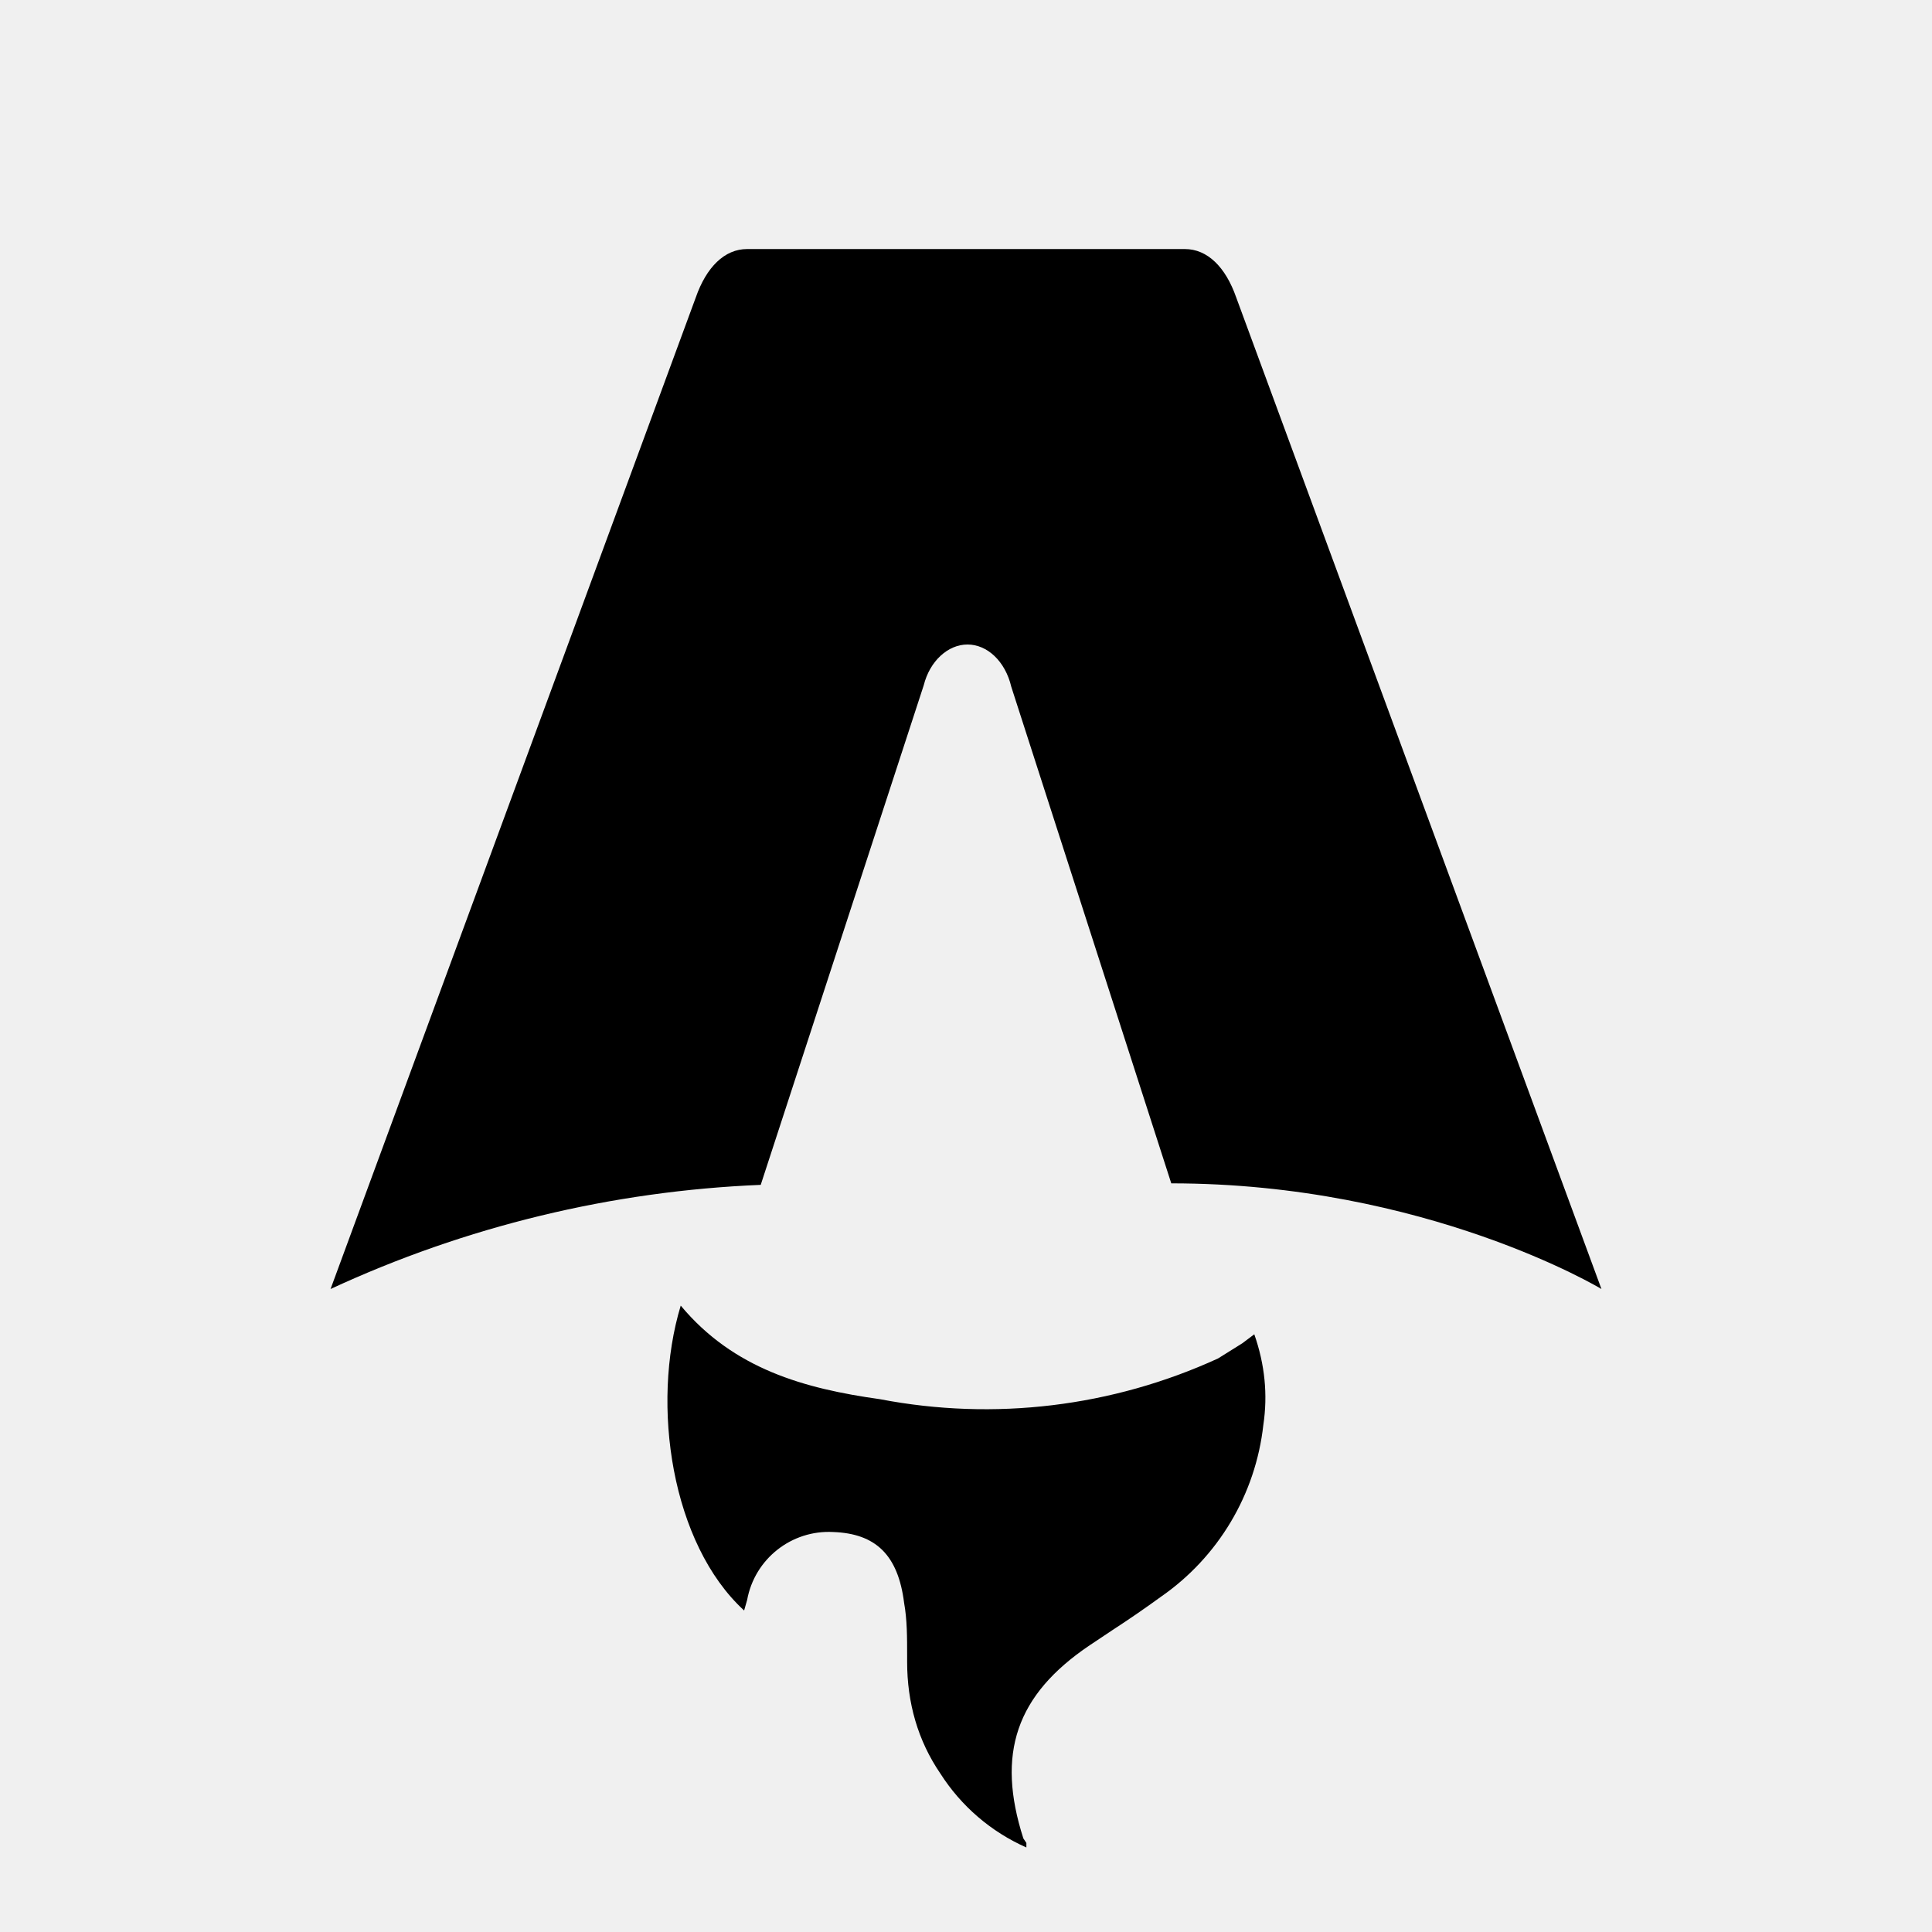
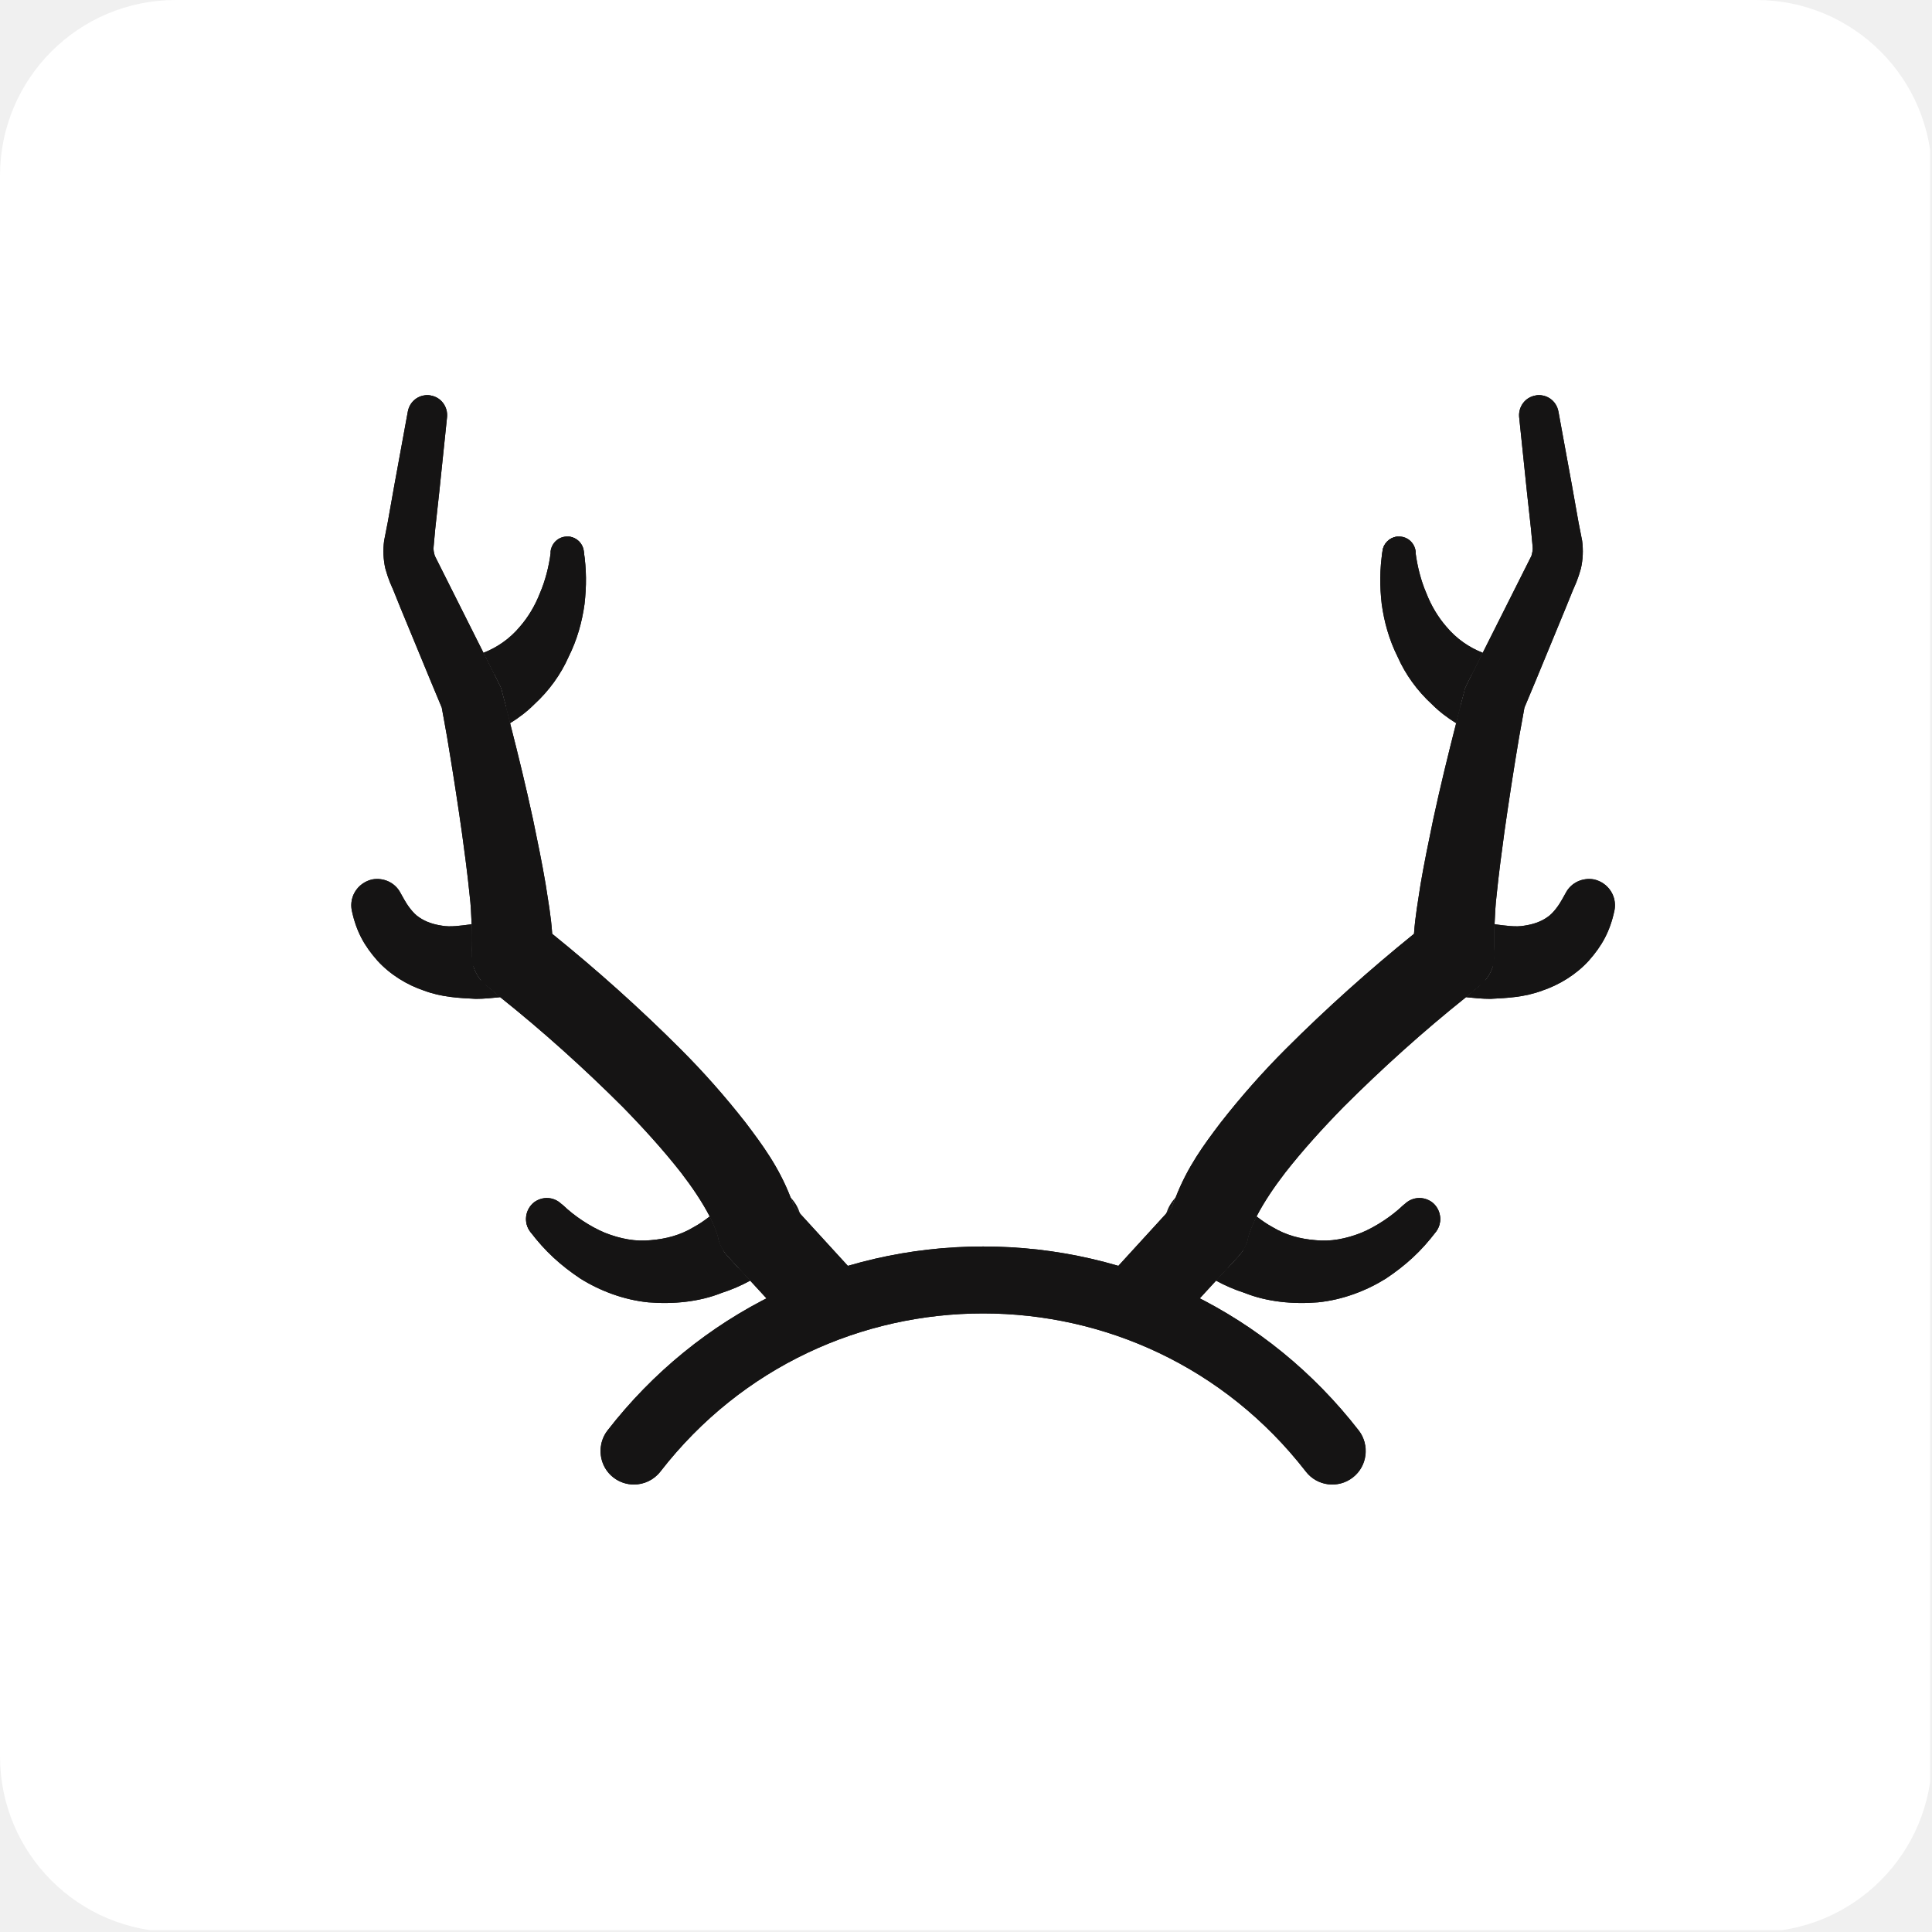
- <svg xmlns="http://www.w3.org/2000/svg" fill="none" viewBox="0 0 128 128">
-   <path d="M50.4 78.5a75.1 75.1 0 0 0-28.5 6.9l24.2-65.7c.7-2 1.9-3.2 3.4-3.2h29c1.5 0 2.7 1.2 3.4 3.2l24.2 65.7s-11.6-7-28.5-7L67 45.5c-.4-1.7-1.6-2.8-2.9-2.8-1.3 0-2.5 1.1-2.9 2.7L50.4 78.5Zm-1.1 28.2Zm-4.2-20.2c-2 6.6-.6 15.8 4.2 20.2a17.5 17.5 0 0 1 .2-.7 5.5 5.5 0 0 1 5.7-4.5c2.8.1 4.3 1.5 4.7 4.7.2 1.1.2 2.3.2 3.5v.4c0 2.7.7 5.2 2.2 7.4a13 13 0 0 0 5.7 4.9v-.3l-.2-.3c-1.8-5.6-.5-9.5 4.4-12.8l1.5-1a73 73 0 0 0 3.2-2.2 16 16 0 0 0 6.8-11.4c.3-2 .1-4-.6-6l-.8.6-1.6 1a37 37 0 0 1-22.4 2.7c-5-.7-9.7-2-13.2-6.2Z" />
-   <style>
-         path { fill: #000; }
-         @media (prefers-color-scheme: dark) {
-             path { fill: #FFF; }
-         }
-     </style>
+ <svg xmlns="http://www.w3.org/2000/svg" width="44" height="44" viewBox="0 0 44 44" fill="none">
+   <g clip-path="url(#clip0_5_618)">
+     <path fill-rule="evenodd" clip-rule="evenodd" d="M0 0H43.957V43.957H0V0Z" fill="white" />
+     <path d="M19.255 30.144C18.873 30.489 18.287 30.47 17.933 30.088L17.085 29.166L16.582 28.617C16.47 28.495 16.396 28.365 16.358 28.216V28.197C16.321 28.048 16.247 27.881 16.163 27.704C15.995 27.378 15.762 27.033 15.511 26.707C15.11 26.195 14.654 25.692 14.179 25.207C13.303 24.332 12.362 23.484 11.393 22.711C11.393 22.711 11.393 22.711 11.384 22.711C11.291 22.618 11.198 22.543 11.105 22.469C10.853 22.273 10.732 21.984 10.741 21.695V21.677C10.751 21.584 10.751 21.481 10.751 21.369C10.751 21.267 10.751 21.155 10.741 21.043C10.732 20.829 10.723 20.605 10.695 20.382C10.648 19.907 10.583 19.432 10.518 18.947C10.415 18.23 10.303 17.504 10.182 16.786C10.145 16.563 10.099 16.339 10.061 16.116L9.801 15.492C9.775 15.43 9.077 13.738 9.12 13.843L8.962 13.451L8.878 13.256C8.841 13.163 8.804 13.051 8.776 12.948C8.729 12.743 8.72 12.529 8.748 12.315L8.832 11.886L8.981 11.048L9.288 9.371C9.335 9.12 9.568 8.962 9.81 9.008C10.043 9.045 10.201 9.26 10.182 9.493L10.005 11.197L9.912 12.045L9.875 12.455C9.866 12.52 9.884 12.594 9.903 12.66L11.011 14.867L11.384 15.613C11.403 15.65 11.412 15.678 11.421 15.706L11.431 15.752C11.496 15.995 11.561 16.227 11.617 16.47C11.803 17.196 11.98 17.923 12.139 18.659C12.241 19.152 12.344 19.646 12.427 20.14C12.483 20.512 12.549 20.857 12.576 21.267C13.601 22.096 14.57 22.962 15.501 23.894C16.023 24.415 16.517 24.974 16.983 25.57C17.364 26.074 17.737 26.577 18.007 27.275L18.017 27.285C18.035 27.35 18.063 27.415 18.091 27.499L18.212 27.62C18.221 27.629 18.221 27.639 18.221 27.639L19.311 28.831C19.656 29.203 19.628 29.79 19.255 30.144Z" fill="#151414" />
+     <path d="M18.426 29.945L17.578 29.023L17.075 28.474C16.963 28.353 16.889 28.222 16.852 28.073V28.055C16.814 27.905 16.74 27.738 16.656 27.561C16.488 27.235 16.255 26.89 16.004 26.564C15.603 26.052 15.147 25.549 14.672 25.064C13.796 24.189 12.855 23.341 11.887 22.568C11.887 22.568 11.887 22.568 11.877 22.568C11.784 22.475 11.691 22.4 11.598 22.326C11.346 22.13 11.225 21.841 11.235 21.552V21.534C11.244 21.441 11.244 21.338 11.244 21.227C11.244 21.124 11.244 21.012 11.235 20.901C11.225 20.686 11.216 20.463 11.188 20.239C11.09 19.239 10.844 17.642 10.676 16.643C10.638 16.42 10.592 16.196 10.555 15.973L10.294 15.349C10.268 15.287 9.571 13.595 9.614 13.7L9.455 13.309L9.371 13.113C9.334 13.02 9.297 12.908 9.269 12.806C9.222 12.601 9.213 12.386 9.241 12.172L9.325 11.744L9.474 10.905L9.781 9.229C9.796 9.152 9.831 9.088 9.875 9.032C9.853 9.025 9.834 9.012 9.81 9.008C9.568 8.962 9.335 9.12 9.288 9.371L8.981 11.048L8.832 11.886L8.748 12.315C8.72 12.529 8.729 12.743 8.776 12.948C8.804 13.051 8.841 13.163 8.878 13.256L8.962 13.451L9.12 13.843C9.146 13.904 9.844 15.596 9.801 15.492L10.061 16.116C10.099 16.339 10.145 16.563 10.182 16.786C10.351 17.785 10.597 19.383 10.695 20.382C10.723 20.605 10.732 20.829 10.741 21.043C10.751 21.155 10.751 21.267 10.751 21.369C10.751 21.481 10.751 21.584 10.741 21.677V21.695C10.732 21.984 10.853 22.273 11.105 22.469C11.198 22.543 11.291 22.618 11.384 22.711H11.393C12.362 23.484 13.303 24.332 14.179 25.207C14.654 25.692 15.11 26.195 15.511 26.707C15.762 27.033 15.995 27.378 16.163 27.704C16.247 27.881 16.321 28.048 16.358 28.197V28.216C16.396 28.365 16.47 28.495 16.582 28.617L17.085 29.166L17.933 30.088C18.24 30.42 18.717 30.461 19.089 30.244C18.846 30.238 18.606 30.14 18.426 29.945Z" fill="#151414" />
+     <path d="M19.311 28.831L18.221 27.639C18.221 27.639 18.221 27.629 18.212 27.62L18.091 27.499C18.063 27.415 18.035 27.35 18.017 27.285L18.007 27.275C17.737 26.577 17.364 26.074 16.983 25.57C16.517 24.974 16.023 24.415 15.502 23.894C14.57 22.962 13.601 22.096 12.576 21.267C12.549 20.857 12.483 20.512 12.427 20.14C12.344 19.646 12.241 19.152 12.139 18.659C11.98 17.923 11.803 17.196 11.617 16.47C11.561 16.227 11.496 15.995 11.431 15.752L11.421 15.706C11.412 15.678 11.403 15.65 11.384 15.613L11.011 14.867L9.903 12.66C9.884 12.594 9.866 12.52 9.875 12.455L9.912 12.045L10.005 11.197L10.182 9.493C10.201 9.26 10.043 9.045 9.81 9.008C9.719 8.991 9.633 9.01 9.554 9.044C9.713 9.126 9.814 9.295 9.799 9.482L9.622 11.186L9.529 12.034L9.491 12.444C9.482 12.509 9.501 12.584 9.519 12.649L10.628 14.856L11.001 15.602C11.019 15.639 11.028 15.667 11.038 15.695L11.047 15.741C11.112 15.983 11.178 16.216 11.233 16.459C11.42 17.185 11.597 17.912 11.755 18.648C11.858 19.141 11.96 19.635 12.044 20.129C12.1 20.501 12.165 20.846 12.193 21.256C13.218 22.085 14.186 22.951 15.118 23.883C15.64 24.404 16.133 24.963 16.599 25.559C16.981 26.063 17.354 26.566 17.624 27.264L17.633 27.274C17.652 27.339 17.68 27.404 17.707 27.488L17.829 27.609C17.838 27.618 17.838 27.628 17.838 27.628L18.928 28.82C19.273 29.192 19.244 29.779 18.872 30.133C18.736 30.256 18.572 30.316 18.404 30.347C18.698 30.417 19.015 30.361 19.256 30.144C19.628 29.79 19.656 29.203 19.311 28.831Z" fill="#151414" />
+     <path d="M16.582 28.617L17.085 29.166C16.88 29.278 16.666 29.371 16.433 29.446C15.921 29.651 15.325 29.706 14.765 29.66C14.207 29.604 13.666 29.399 13.219 29.12C12.772 28.822 12.409 28.495 12.073 28.048C11.915 27.834 11.962 27.536 12.167 27.378C12.362 27.238 12.614 27.257 12.781 27.415L12.828 27.452C13.079 27.694 13.443 27.937 13.778 28.076C14.132 28.216 14.486 28.281 14.821 28.244C15.166 28.216 15.492 28.132 15.8 27.946C15.921 27.881 16.042 27.797 16.163 27.704C16.247 27.881 16.321 28.048 16.358 28.197V28.216C16.396 28.365 16.47 28.495 16.582 28.617Z" fill="#151414" />
+     <path d="M16.823 28.88C16.692 28.939 16.565 29.005 16.422 29.051C15.91 29.256 15.314 29.312 14.755 29.265C14.196 29.209 13.656 29.005 13.209 28.725C12.761 28.427 12.398 28.101 12.063 27.654C12.044 27.629 12.038 27.6 12.025 27.573C11.96 27.725 11.967 27.904 12.074 28.048C12.409 28.495 12.772 28.822 13.219 29.12C13.666 29.399 14.207 29.604 14.766 29.66C15.325 29.706 15.921 29.651 16.433 29.446C16.666 29.371 16.88 29.278 17.085 29.166L16.823 28.88Z" fill="#151414" />
+     <path d="M12.437 27.812C12.656 27.655 12.938 27.676 13.127 27.854L13.179 27.896C13.461 28.167 13.868 28.439 14.245 28.596C14.642 28.753 15.039 28.826 15.415 28.784C15.787 28.754 16.139 28.66 16.472 28.467C16.422 28.389 16.381 28.306 16.358 28.216V28.197C16.321 28.048 16.247 27.881 16.163 27.704C16.042 27.797 15.921 27.881 15.8 27.946C15.492 28.132 15.166 28.216 14.821 28.244C14.486 28.281 14.132 28.216 13.778 28.076C13.443 27.937 13.079 27.694 12.828 27.452L12.781 27.415C12.614 27.257 12.362 27.238 12.167 27.378C11.962 27.536 11.915 27.834 12.073 28.048C12.124 28.116 12.182 28.166 12.235 28.228C12.239 28.07 12.304 27.915 12.437 27.812Z" fill="#151414" />
+     <path d="M18.212 27.62L18.091 27.499C18.063 27.415 18.035 27.35 18.017 27.285C18.11 27.387 18.175 27.499 18.212 27.62Z" fill="#151414" />
+     <path d="M11.384 22.711C11.207 22.729 11.021 22.748 10.835 22.748C10.453 22.729 10.061 22.711 9.661 22.562C9.27 22.431 8.888 22.198 8.599 21.882C8.301 21.546 8.115 21.22 8.012 20.736C7.947 20.41 8.152 20.102 8.478 20.028C8.739 19.981 8.999 20.102 9.121 20.335L9.204 20.484C9.26 20.587 9.4 20.801 9.549 20.894C9.698 20.997 9.875 21.053 10.061 21.081C10.257 21.118 10.49 21.081 10.713 21.053C10.723 21.053 10.732 21.053 10.741 21.043C10.751 21.155 10.751 21.267 10.751 21.369C10.751 21.481 10.751 21.584 10.741 21.677V21.695C10.732 21.984 10.853 22.273 11.105 22.469C11.198 22.543 11.291 22.618 11.384 22.711Z" fill="#151414" />
+     <path d="M10.992 22.327C10.63 22.309 10.259 22.286 9.88 22.145C9.489 22.015 9.107 21.782 8.818 21.465C8.52 21.13 8.334 20.804 8.231 20.319C8.22 20.262 8.227 20.207 8.231 20.152C8.06 20.288 7.966 20.505 8.012 20.736C8.115 21.22 8.301 21.546 8.599 21.882C8.888 22.198 9.27 22.431 9.661 22.562C10.062 22.711 10.453 22.729 10.835 22.748C11.021 22.748 11.207 22.729 11.384 22.711C11.291 22.618 11.198 22.543 11.105 22.469C11.054 22.429 11.032 22.373 10.992 22.327Z" fill="#151414" />
+     <path d="M8.244 20.426C8.635 20.356 9.025 20.537 9.207 20.886L9.332 21.109C9.416 21.263 9.625 21.584 9.848 21.723C10.072 21.877 10.337 21.96 10.616 22.002C10.674 22.013 10.741 22.005 10.804 22.008C10.771 21.906 10.738 21.803 10.741 21.695V21.677C10.751 21.584 10.751 21.481 10.751 21.369C10.751 21.267 10.751 21.155 10.741 21.043C10.732 21.053 10.723 21.053 10.713 21.053C10.49 21.081 10.257 21.118 10.061 21.081C9.875 21.053 9.698 20.997 9.549 20.894C9.4 20.801 9.26 20.587 9.204 20.484L9.12 20.335C8.999 20.102 8.739 19.981 8.478 20.028C8.223 20.086 8.047 20.288 8.011 20.528C8.085 20.488 8.158 20.446 8.244 20.426Z" fill="#151414" />
+     <path d="M13.312 13.759C13.257 14.159 13.145 14.569 12.949 14.96C12.772 15.361 12.502 15.734 12.167 16.041C11.999 16.209 11.813 16.349 11.617 16.47C11.561 16.227 11.496 15.995 11.431 15.752L11.422 15.706C11.412 15.678 11.403 15.65 11.384 15.613L11.012 14.867C11.319 14.746 11.608 14.551 11.841 14.271C12.027 14.057 12.185 13.796 12.297 13.507C12.418 13.228 12.502 12.893 12.539 12.604V12.557C12.567 12.343 12.754 12.194 12.968 12.222C13.136 12.241 13.275 12.38 13.294 12.548C13.359 12.967 13.359 13.349 13.312 13.759Z" fill="#151414" />
+     <path d="M13.294 12.548C13.275 12.38 13.135 12.241 12.968 12.222C12.957 12.22 12.947 12.225 12.936 12.224C12.953 12.26 12.982 12.289 12.987 12.329C13.052 12.748 13.052 13.13 13.006 13.54C12.95 13.94 12.838 14.35 12.642 14.741C12.465 15.142 12.195 15.514 11.86 15.822C11.756 15.926 11.634 16.003 11.518 16.088C11.552 16.215 11.587 16.341 11.617 16.47C11.813 16.349 11.999 16.209 12.167 16.041C12.502 15.734 12.772 15.361 12.949 14.96C13.145 14.569 13.257 14.159 13.312 13.759C13.359 13.349 13.359 12.967 13.294 12.548Z" fill="#151414" />
+     <path d="M11.848 14.885C12.05 14.653 12.221 14.372 12.341 14.06C12.472 13.758 12.563 13.396 12.603 13.084V13.034C12.633 12.802 12.834 12.641 13.066 12.671C13.168 12.683 13.252 12.741 13.316 12.817C13.308 12.727 13.308 12.64 13.294 12.548C13.275 12.38 13.136 12.241 12.968 12.222C12.754 12.194 12.567 12.343 12.539 12.557V12.604C12.502 12.893 12.418 13.228 12.297 13.507C12.185 13.796 12.027 14.057 11.841 14.271C11.608 14.551 11.319 14.746 11.012 14.867L11.26 15.363C11.474 15.239 11.678 15.09 11.848 14.885Z" fill="#151414" />
+     <path d="M25.524 30.144C25.906 30.489 26.493 30.47 26.847 30.088L27.695 29.166L28.198 28.617C28.31 28.495 28.384 28.365 28.421 28.216V28.197C28.459 28.048 28.533 27.881 28.617 27.704C28.785 27.378 29.018 27.033 29.269 26.707C29.67 26.195 30.126 25.692 30.601 25.207C31.477 24.332 32.418 23.484 33.386 22.711H33.396C33.489 22.618 33.582 22.543 33.675 22.469C33.927 22.273 34.048 21.984 34.038 21.695V21.677C34.029 21.584 34.029 21.481 34.029 21.369C34.029 21.267 34.029 21.155 34.038 21.043C34.048 20.829 34.057 20.605 34.085 20.382C34.132 19.907 34.197 19.432 34.262 18.947C34.364 18.23 34.476 17.504 34.597 16.786C34.635 16.563 34.681 16.339 34.718 16.116L34.979 15.492L35.333 14.634L35.659 13.843L35.818 13.451L35.902 13.256C35.939 13.163 35.976 13.051 36.004 12.948C36.051 12.743 36.06 12.529 36.032 12.315L35.948 11.886L35.799 11.048L35.492 9.371C35.445 9.12 35.212 8.962 34.97 9.008C34.737 9.045 34.579 9.26 34.597 9.493L34.774 11.197L34.867 12.045L34.905 12.455C34.914 12.52 34.895 12.594 34.877 12.66L33.768 14.867L33.396 15.613C33.377 15.65 33.368 15.678 33.358 15.706L33.349 15.752C33.284 15.995 33.219 16.227 33.163 16.47C32.977 17.196 32.8 17.923 32.641 18.659C32.539 19.152 32.436 19.646 32.352 20.14C32.297 20.512 32.231 20.857 32.203 21.267C31.179 22.096 30.21 22.962 29.278 23.894C28.757 24.415 28.263 24.974 27.797 25.57C27.415 26.074 27.043 26.577 26.773 27.275L26.763 27.285C26.745 27.35 26.717 27.415 26.689 27.499L26.568 27.62C26.558 27.629 26.558 27.639 26.558 27.639L25.468 28.831C25.124 29.203 25.152 29.79 25.524 30.144Z" fill="#151414" />
+     <path d="M26.354 29.945L27.202 29.023L27.705 28.474C27.817 28.353 27.891 28.222 27.928 28.073V28.055C27.965 27.905 28.04 27.738 28.124 27.561C28.292 27.235 28.524 26.89 28.776 26.564C29.177 26.052 29.633 25.549 30.108 25.064C30.984 24.189 31.924 23.341 32.893 22.568H32.903C32.996 22.475 33.089 22.4 33.182 22.326C33.434 22.13 33.555 21.841 33.545 21.552V21.534C33.536 21.441 33.536 21.338 33.536 21.227C33.536 21.124 33.536 21.012 33.545 20.901C33.555 20.686 33.564 20.463 33.592 20.239C33.639 19.764 33.704 19.289 33.769 18.805C33.871 18.087 33.983 17.361 34.104 16.643C34.142 16.42 34.188 16.196 34.225 15.973L34.486 15.349L34.84 14.492L35.166 13.7L35.325 13.309L35.408 13.113C35.446 13.02 35.483 12.908 35.511 12.806C35.557 12.601 35.567 12.386 35.539 12.172L35.455 11.744L35.306 10.905L34.998 9.229C34.984 9.152 34.949 9.088 34.905 9.032C34.927 9.025 34.946 9.012 34.97 9.008C35.212 8.962 35.445 9.12 35.492 9.371L35.799 11.048L35.948 11.886L36.032 12.315C36.06 12.529 36.051 12.743 36.004 12.948C35.976 13.051 35.939 13.163 35.902 13.256L35.818 13.451L35.659 13.843L35.333 14.634L34.979 15.492L34.718 16.116C34.681 16.339 34.635 16.563 34.597 16.786C34.476 17.504 34.364 18.23 34.262 18.947C34.197 19.432 34.132 19.907 34.085 20.382C34.057 20.605 34.048 20.829 34.038 21.043C34.029 21.155 34.029 21.267 34.029 21.369C34.029 21.481 34.029 21.584 34.038 21.677V21.695C34.048 21.984 33.927 22.273 33.675 22.469C33.582 22.543 33.489 22.618 33.396 22.711C33.386 22.711 33.386 22.711 33.386 22.711C32.418 23.484 31.477 24.332 30.601 25.207C30.126 25.692 29.67 26.195 29.269 26.707C29.018 27.033 28.785 27.378 28.617 27.704C28.533 27.881 28.459 28.048 28.421 28.197V28.216C28.384 28.365 28.31 28.495 28.198 28.617L27.695 29.166L26.847 30.088C26.54 30.42 26.063 30.461 25.691 30.244C25.934 30.238 26.174 30.14 26.354 29.945Z" fill="#151414" />
+     <path d="M25.468 28.831L26.558 27.639C26.558 27.639 26.558 27.629 26.568 27.62L26.689 27.499C26.717 27.415 26.745 27.35 26.763 27.285L26.773 27.275C27.043 26.577 27.415 26.074 27.797 25.57C28.263 24.974 28.757 24.415 29.278 23.894C30.21 22.962 31.179 22.096 32.203 21.267C32.231 20.857 32.297 20.512 32.352 20.14C32.436 19.646 32.539 19.152 32.641 18.659C32.8 17.923 32.977 17.196 33.163 16.47C33.219 16.227 33.284 15.995 33.349 15.752L33.358 15.706C33.368 15.678 33.377 15.65 33.396 15.613L33.768 14.867L34.877 12.66C34.895 12.594 34.914 12.52 34.905 12.455L34.867 12.045L34.774 11.197L34.597 9.493C34.579 9.26 34.737 9.045 34.97 9.008C35.061 8.991 35.147 9.01 35.226 9.044C35.067 9.126 34.966 9.295 34.981 9.482L35.158 11.186L35.251 12.034L35.288 12.444C35.298 12.509 35.279 12.584 35.26 12.649L34.152 14.856L33.779 15.602C33.761 15.639 33.751 15.667 33.742 15.695L33.733 15.741C33.667 15.983 33.602 16.216 33.546 16.459C33.36 17.185 33.183 17.912 33.025 18.648C32.922 19.141 32.82 19.635 32.736 20.129C32.68 20.501 32.615 20.846 32.587 21.256C31.562 22.085 30.593 22.951 29.662 23.883C29.14 24.404 28.647 24.963 28.181 25.559C27.799 26.063 27.426 26.566 27.156 27.264L27.147 27.274C27.128 27.339 27.1 27.404 27.072 27.488L26.951 27.609C26.942 27.618 26.942 27.628 26.942 27.628L25.852 28.82C25.507 29.192 25.535 29.779 25.908 30.133C26.044 30.256 26.208 30.316 26.376 30.347C26.082 30.417 25.765 30.361 25.524 30.144C25.152 29.79 25.124 29.203 25.468 28.831Z" fill="#151414" />
+     <path d="M28.198 28.617L27.695 29.166C27.9 29.278 28.114 29.371 28.347 29.446C28.859 29.651 29.455 29.706 30.014 29.66C30.573 29.604 31.113 29.399 31.561 29.12C32.008 28.822 32.371 28.495 32.706 28.048C32.865 27.834 32.818 27.536 32.613 27.378C32.418 27.238 32.166 27.257 31.998 27.415L31.952 27.452C31.7 27.694 31.337 27.937 31.002 28.076C30.648 28.216 30.294 28.281 29.958 28.244C29.614 28.216 29.288 28.132 28.98 27.946C28.859 27.881 28.738 27.797 28.617 27.704C28.533 27.881 28.459 28.048 28.421 28.197V28.216C28.384 28.365 28.31 28.495 28.198 28.617Z" fill="#151414" />
+     <path d="M27.957 28.88C28.088 28.939 28.215 29.005 28.358 29.051C28.87 29.256 29.466 29.312 30.025 29.265C30.584 29.209 31.124 29.005 31.571 28.725C32.019 28.427 32.382 28.101 32.717 27.654C32.736 27.629 32.742 27.6 32.755 27.573C32.82 27.725 32.813 27.904 32.706 28.048C32.371 28.495 32.008 28.822 31.561 29.12C31.113 29.399 30.573 29.604 30.014 29.66C29.455 29.706 28.859 29.651 28.347 29.446C28.114 29.371 27.9 29.278 27.695 29.166L27.957 28.88Z" fill="#151414" />
+     <path d="M32.343 27.812C32.123 27.655 31.841 27.676 31.653 27.854L31.601 27.896C31.319 28.167 30.911 28.439 30.535 28.596C30.138 28.753 29.741 28.826 29.365 28.784C28.993 28.754 28.641 28.66 28.308 28.467C28.358 28.389 28.399 28.306 28.422 28.216V28.197C28.459 28.048 28.533 27.881 28.617 27.704C28.738 27.797 28.859 27.881 28.98 27.946C29.288 28.132 29.614 28.216 29.959 28.244C30.294 28.281 30.648 28.216 31.002 28.076C31.337 27.937 31.7 27.694 31.952 27.452L31.998 27.415C32.166 27.257 32.418 27.238 32.613 27.378C32.818 27.536 32.865 27.834 32.706 28.048C32.656 28.116 32.598 28.166 32.545 28.228C32.541 28.07 32.476 27.915 32.343 27.812Z" fill="#151414" />
+     <path d="M26.568 27.62L26.689 27.499C26.717 27.415 26.745 27.35 26.763 27.285C26.67 27.387 26.605 27.499 26.568 27.62Z" fill="#151414" />
+     <path d="M33.396 22.711C33.573 22.729 33.759 22.748 33.945 22.748C34.327 22.729 34.718 22.711 35.119 22.562C35.51 22.431 35.892 22.198 36.181 21.882C36.479 21.546 36.665 21.22 36.768 20.736C36.833 20.41 36.628 20.102 36.302 20.028C36.041 19.981 35.78 20.102 35.659 20.335L35.575 20.484C35.52 20.587 35.38 20.801 35.231 20.894C35.082 20.997 34.905 21.053 34.718 21.081C34.523 21.118 34.29 21.081 34.066 21.053C34.057 21.053 34.048 21.053 34.038 21.043C34.029 21.155 34.029 21.267 34.029 21.369C34.029 21.481 34.029 21.584 34.038 21.677V21.695C34.048 21.984 33.927 22.273 33.675 22.469C33.582 22.543 33.489 22.618 33.396 22.711Z" fill="#151414" />
+     <path d="M33.788 22.327C34.15 22.309 34.521 22.286 34.9 22.145C35.291 22.015 35.673 21.782 35.962 21.465C36.26 21.13 36.446 20.804 36.549 20.319C36.56 20.262 36.553 20.207 36.549 20.152C36.72 20.288 36.814 20.505 36.768 20.736C36.665 21.22 36.479 21.546 36.181 21.882C35.892 22.198 35.51 22.431 35.119 22.562C34.718 22.711 34.327 22.729 33.945 22.748C33.759 22.748 33.573 22.729 33.396 22.711C33.489 22.618 33.582 22.543 33.675 22.469C33.726 22.429 33.748 22.373 33.788 22.327Z" fill="#151414" />
+     <path d="M36.536 20.426C36.145 20.356 35.755 20.537 35.573 20.886L35.448 21.109C35.364 21.263 35.155 21.584 34.931 21.723C34.708 21.877 34.443 21.96 34.164 22.002C34.106 22.013 34.038 22.005 33.976 22.008C34.009 21.906 34.042 21.803 34.039 21.695V21.677C34.029 21.584 34.029 21.481 34.029 21.369C34.029 21.267 34.029 21.155 34.039 21.043C34.048 21.053 34.057 21.053 34.066 21.053C34.29 21.081 34.523 21.118 34.719 21.081C34.905 21.053 35.082 20.997 35.231 20.894C35.38 20.801 35.52 20.587 35.576 20.484L35.659 20.335C35.781 20.102 36.041 19.981 36.302 20.028C36.557 20.086 36.733 20.288 36.768 20.528C36.695 20.488 36.622 20.446 36.536 20.426Z" fill="#151414" />
+     <path d="M31.468 13.759C31.523 14.159 31.635 14.569 31.831 14.96C32.008 15.361 32.278 15.734 32.613 16.041C32.781 16.209 32.967 16.349 33.163 16.47C33.219 16.227 33.284 15.995 33.349 15.752L33.358 15.706C33.368 15.678 33.377 15.65 33.396 15.613L33.768 14.867C33.461 14.746 33.172 14.551 32.939 14.271C32.753 14.057 32.595 13.796 32.483 13.507C32.362 13.228 32.278 12.893 32.241 12.604V12.557C32.213 12.343 32.026 12.194 31.812 12.222C31.645 12.241 31.505 12.38 31.486 12.548C31.421 12.967 31.421 13.349 31.468 13.759Z" fill="#151414" />
+     <path d="M31.486 12.548C31.505 12.38 31.645 12.241 31.812 12.222C31.823 12.22 31.833 12.225 31.844 12.224C31.827 12.26 31.797 12.289 31.793 12.329C31.728 12.748 31.728 13.13 31.774 13.54C31.83 13.94 31.942 14.35 32.138 14.741C32.315 15.142 32.585 15.514 32.92 15.822C33.024 15.926 33.145 16.003 33.262 16.088C33.228 16.215 33.193 16.341 33.163 16.47C32.967 16.349 32.781 16.209 32.613 16.041C32.278 15.734 32.008 15.361 31.831 14.96C31.635 14.569 31.523 14.159 31.468 13.759C31.421 13.349 31.421 12.967 31.486 12.548Z" fill="#151414" />
+     <path d="M32.932 14.885C32.73 14.653 32.559 14.372 32.439 14.06C32.308 13.758 32.217 13.396 32.177 13.084V13.034C32.147 12.802 31.946 12.641 31.714 12.671C31.613 12.683 31.529 12.741 31.464 12.817C31.472 12.727 31.472 12.64 31.486 12.548C31.505 12.38 31.645 12.241 31.812 12.222C32.026 12.194 32.213 12.343 32.241 12.557V12.604C32.278 12.893 32.362 13.228 32.483 13.507C32.595 13.796 32.753 14.057 32.939 14.271C33.172 14.551 33.461 14.746 33.768 14.867L33.52 15.363C33.307 15.239 33.102 15.09 32.932 14.885Z" fill="#151414" />
+     <path d="M14.437 33.809C14.274 33.809 14.109 33.757 13.97 33.649C13.638 33.391 13.577 32.911 13.835 32.579C15.901 29.916 19.02 28.388 22.39 28.388C25.761 28.388 28.879 29.916 30.945 32.579C31.203 32.912 31.142 33.391 30.809 33.649C30.477 33.907 29.997 33.847 29.74 33.514C26.018 28.715 18.768 28.709 15.04 33.514C14.89 33.707 14.665 33.809 14.437 33.809Z" fill="#151414" />
+     <path d="M30.809 33.21C30.477 33.468 29.997 33.409 29.74 33.075C27.965 30.787 25.286 29.475 22.39 29.475C19.494 29.475 16.815 30.787 15.04 33.075C14.89 33.269 14.665 33.37 14.437 33.37C14.274 33.37 14.109 33.318 13.97 33.21C13.837 33.107 13.761 32.965 13.718 32.815C13.623 33.112 13.71 33.447 13.97 33.649C14.109 33.757 14.274 33.809 14.437 33.809C14.665 33.809 14.89 33.707 15.04 33.514C18.763 28.715 26.013 28.709 29.74 33.514C29.997 33.847 30.477 33.907 30.809 33.649C31.07 33.447 31.157 33.112 31.062 32.815C31.018 32.965 30.942 33.107 30.809 33.21Z" fill="#151414" />
+     <path d="M13.835 33.059C15.901 30.396 19.02 28.868 22.39 28.868C25.761 28.868 28.879 30.396 30.945 33.059C30.997 33.127 31.027 33.203 31.053 33.279C31.129 33.047 31.105 32.786 30.945 32.579C28.879 29.916 25.761 28.388 22.39 28.388C22.39 28.388 22.391 28.388 22.39 28.388C19.02 28.388 15.901 29.916 13.835 32.579C13.675 32.786 13.651 33.047 13.726 33.279C13.753 33.203 13.783 33.127 13.835 33.059Z" fill="#151414" />
+   </g>
+   <defs>
+     <clipPath id="clip0_5_618">
+       <rect width="44" height="44" rx="4" fill="white" />
+     </clipPath>
+   </defs>
</svg>
